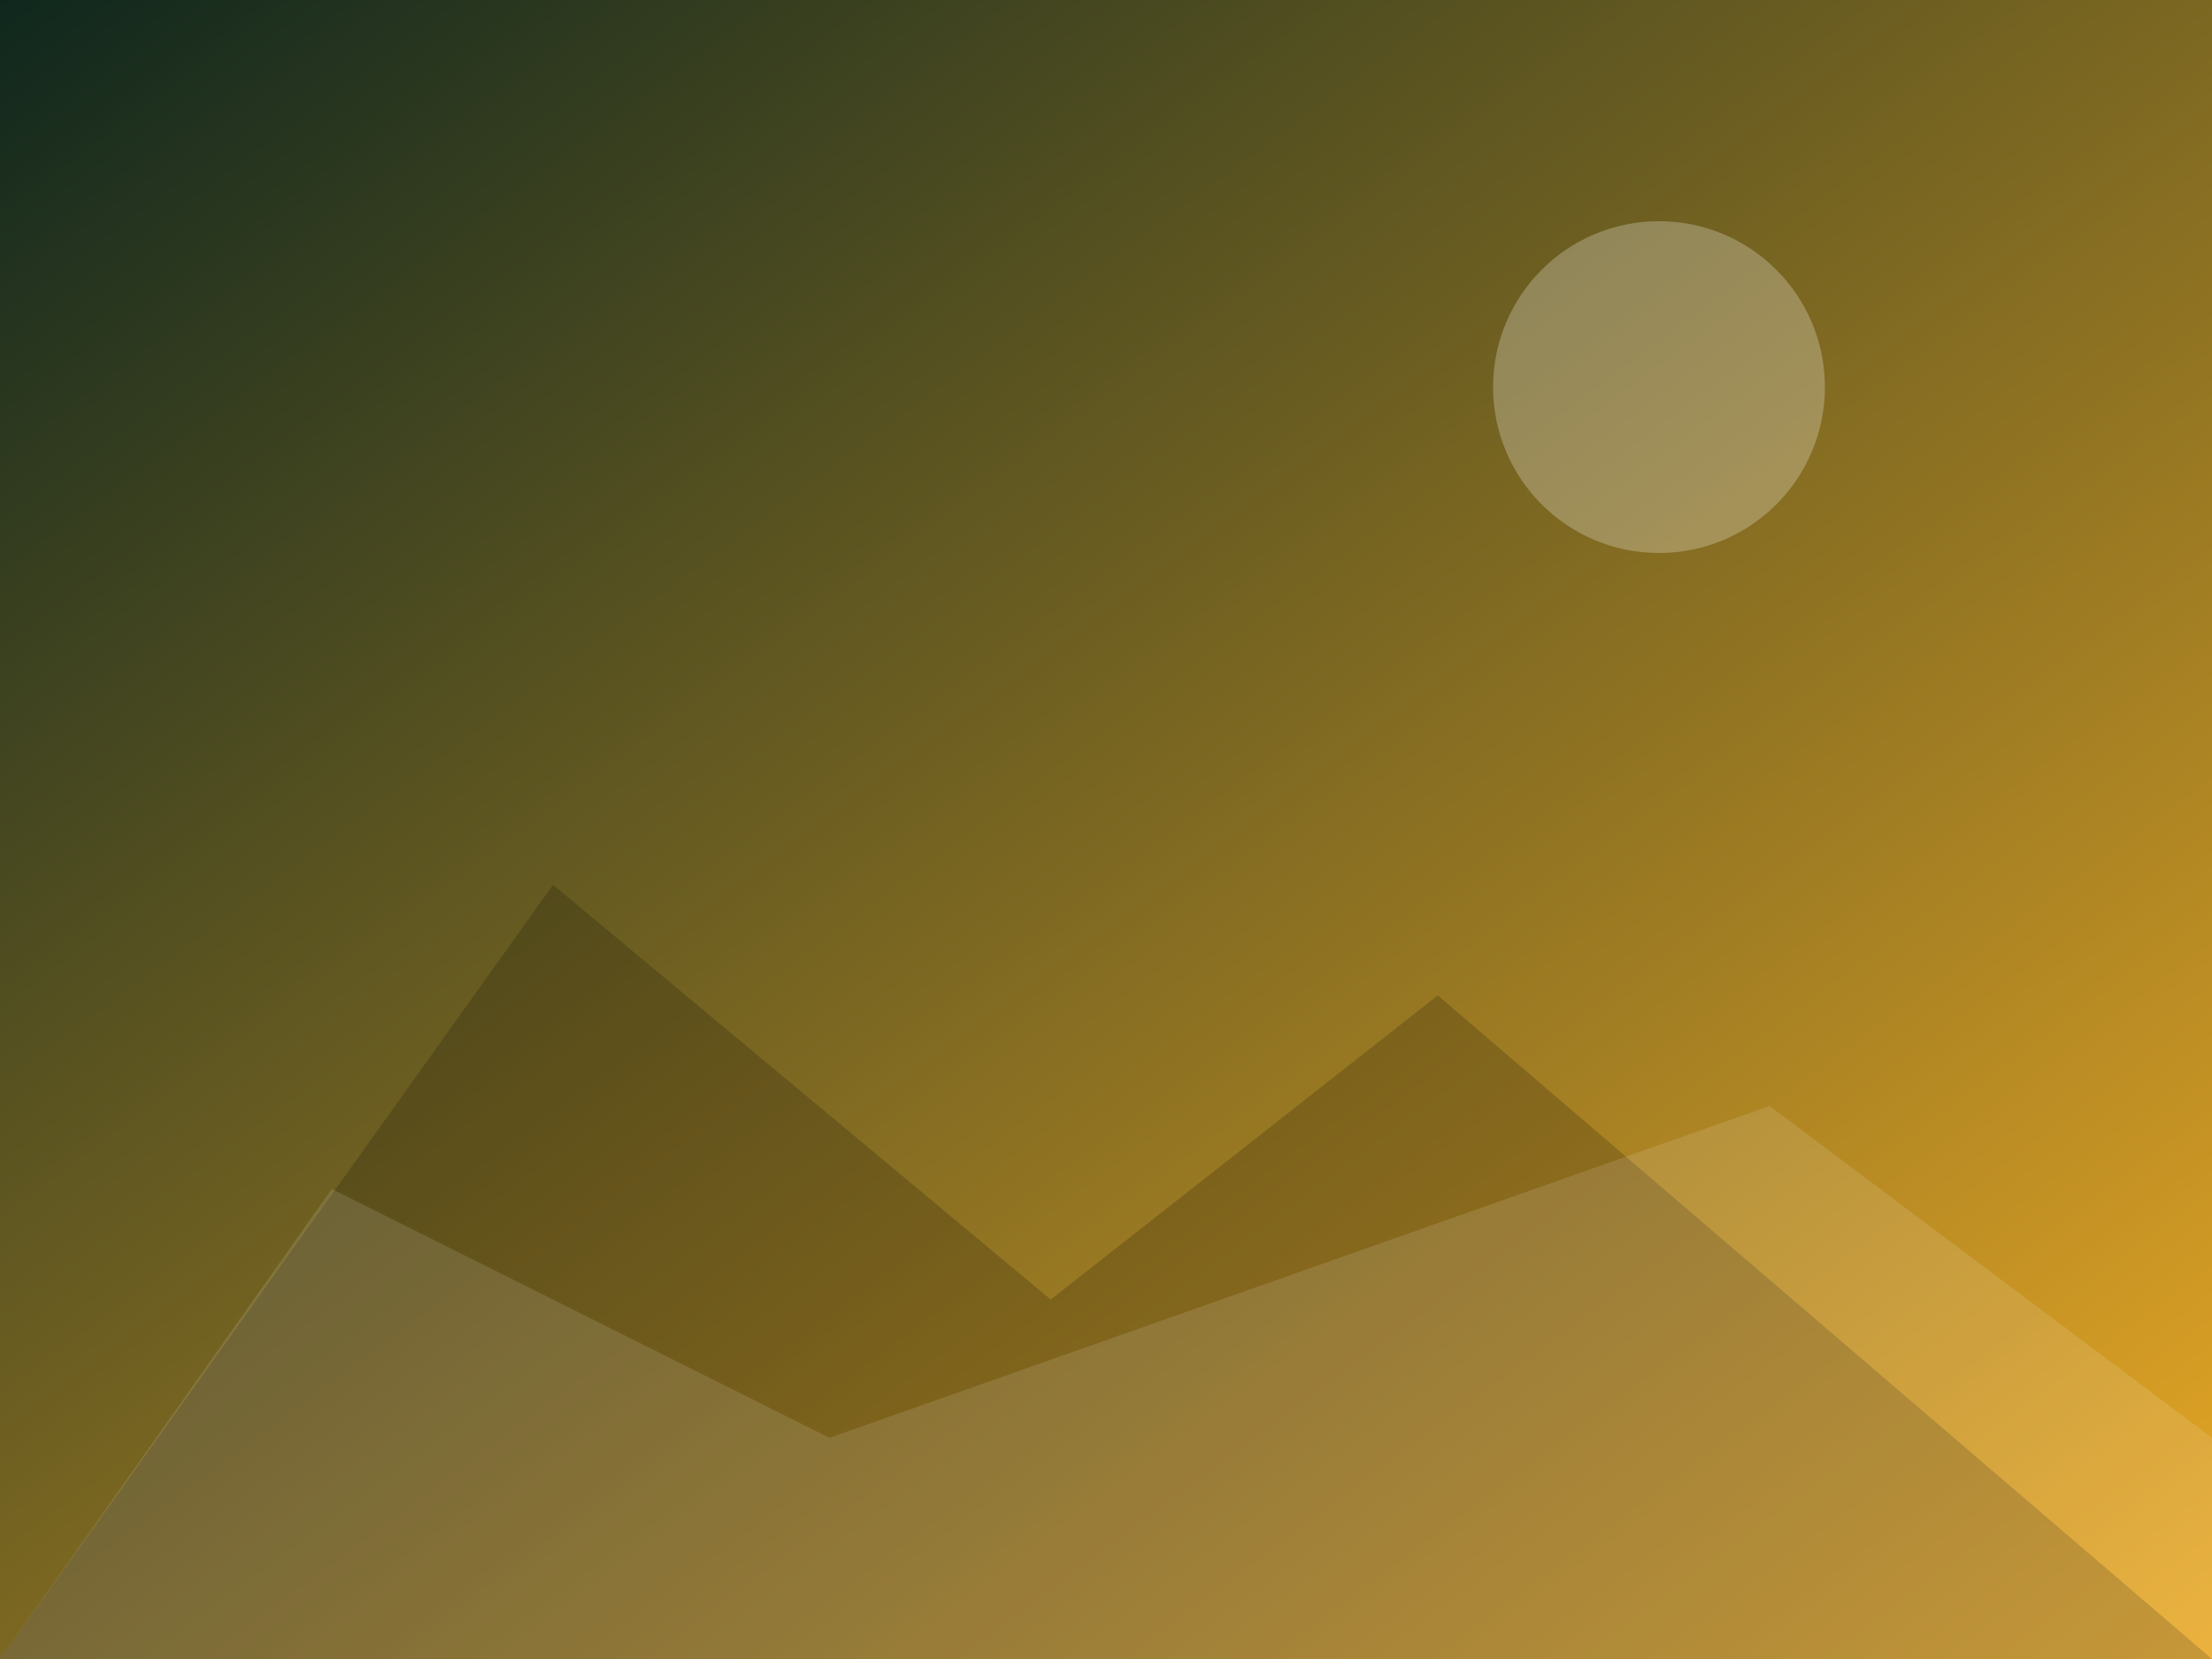
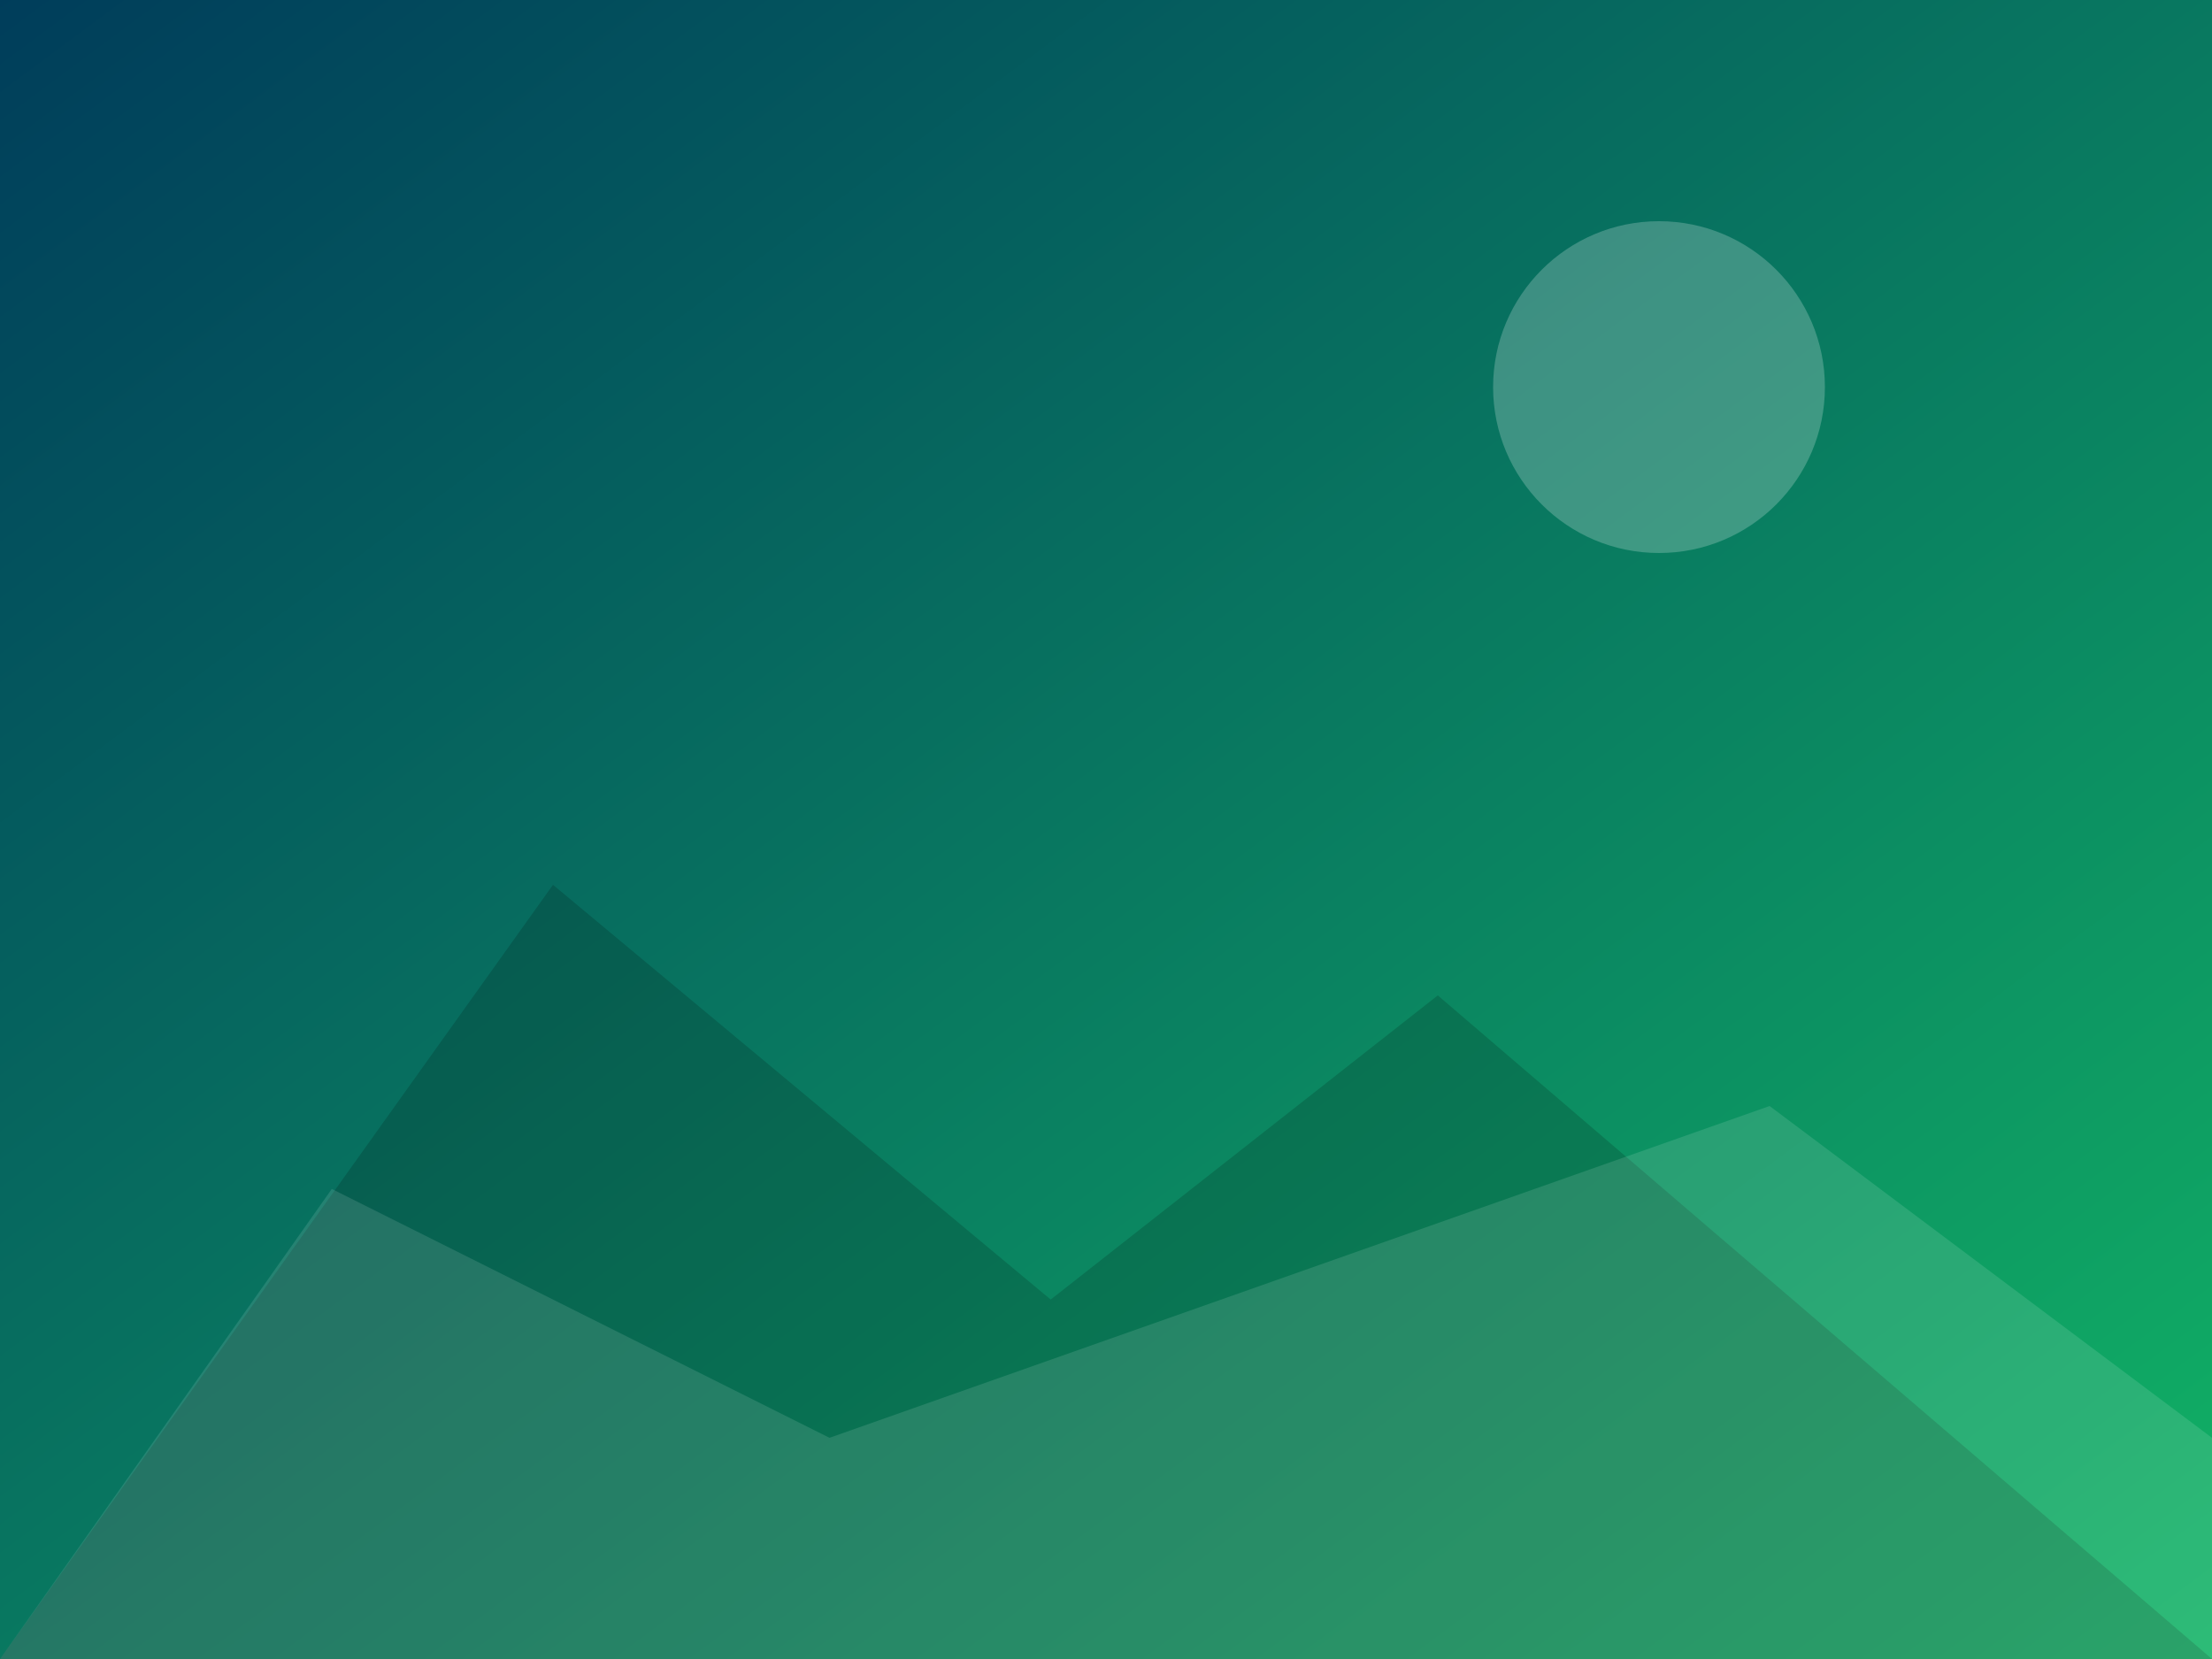
<svg xmlns="http://www.w3.org/2000/svg" viewBox="0 0 800 600">
  <defs>
    <linearGradient id="g" x1="0" y1="0" x2="1" y2="1">
-       <stop offset="0" stop-color="#0f271e" />
-       <stop offset="1" stop-color="#e9a825" />
+       <stop offset="0" stop-color="#003d5b" />
+       <stop offset="1" stop-color="#11b365" />
    </linearGradient>
  </defs>
  <rect width="800" height="600" fill="url(#g)" />
-   <circle cx="600" cy="140" r="60" fill="#fff" opacity=".25" />
-   <path d="M0 600 L200 320 L380 470 L520 360 L800 600Z" fill="#000" opacity=".18" />
+   <circle cx="600" cy="140" r="60" fill="#fff" opacity=".22" />
+   <path d="M0 600 L200 320 L380 470 L520 360 L800 600Z" fill="#000" opacity=".16" />
  <path d="M0 600 L120 430 L300 520 L640 400 L800 520 L800 600Z" fill="#fff" opacity=".12" />
</svg>
